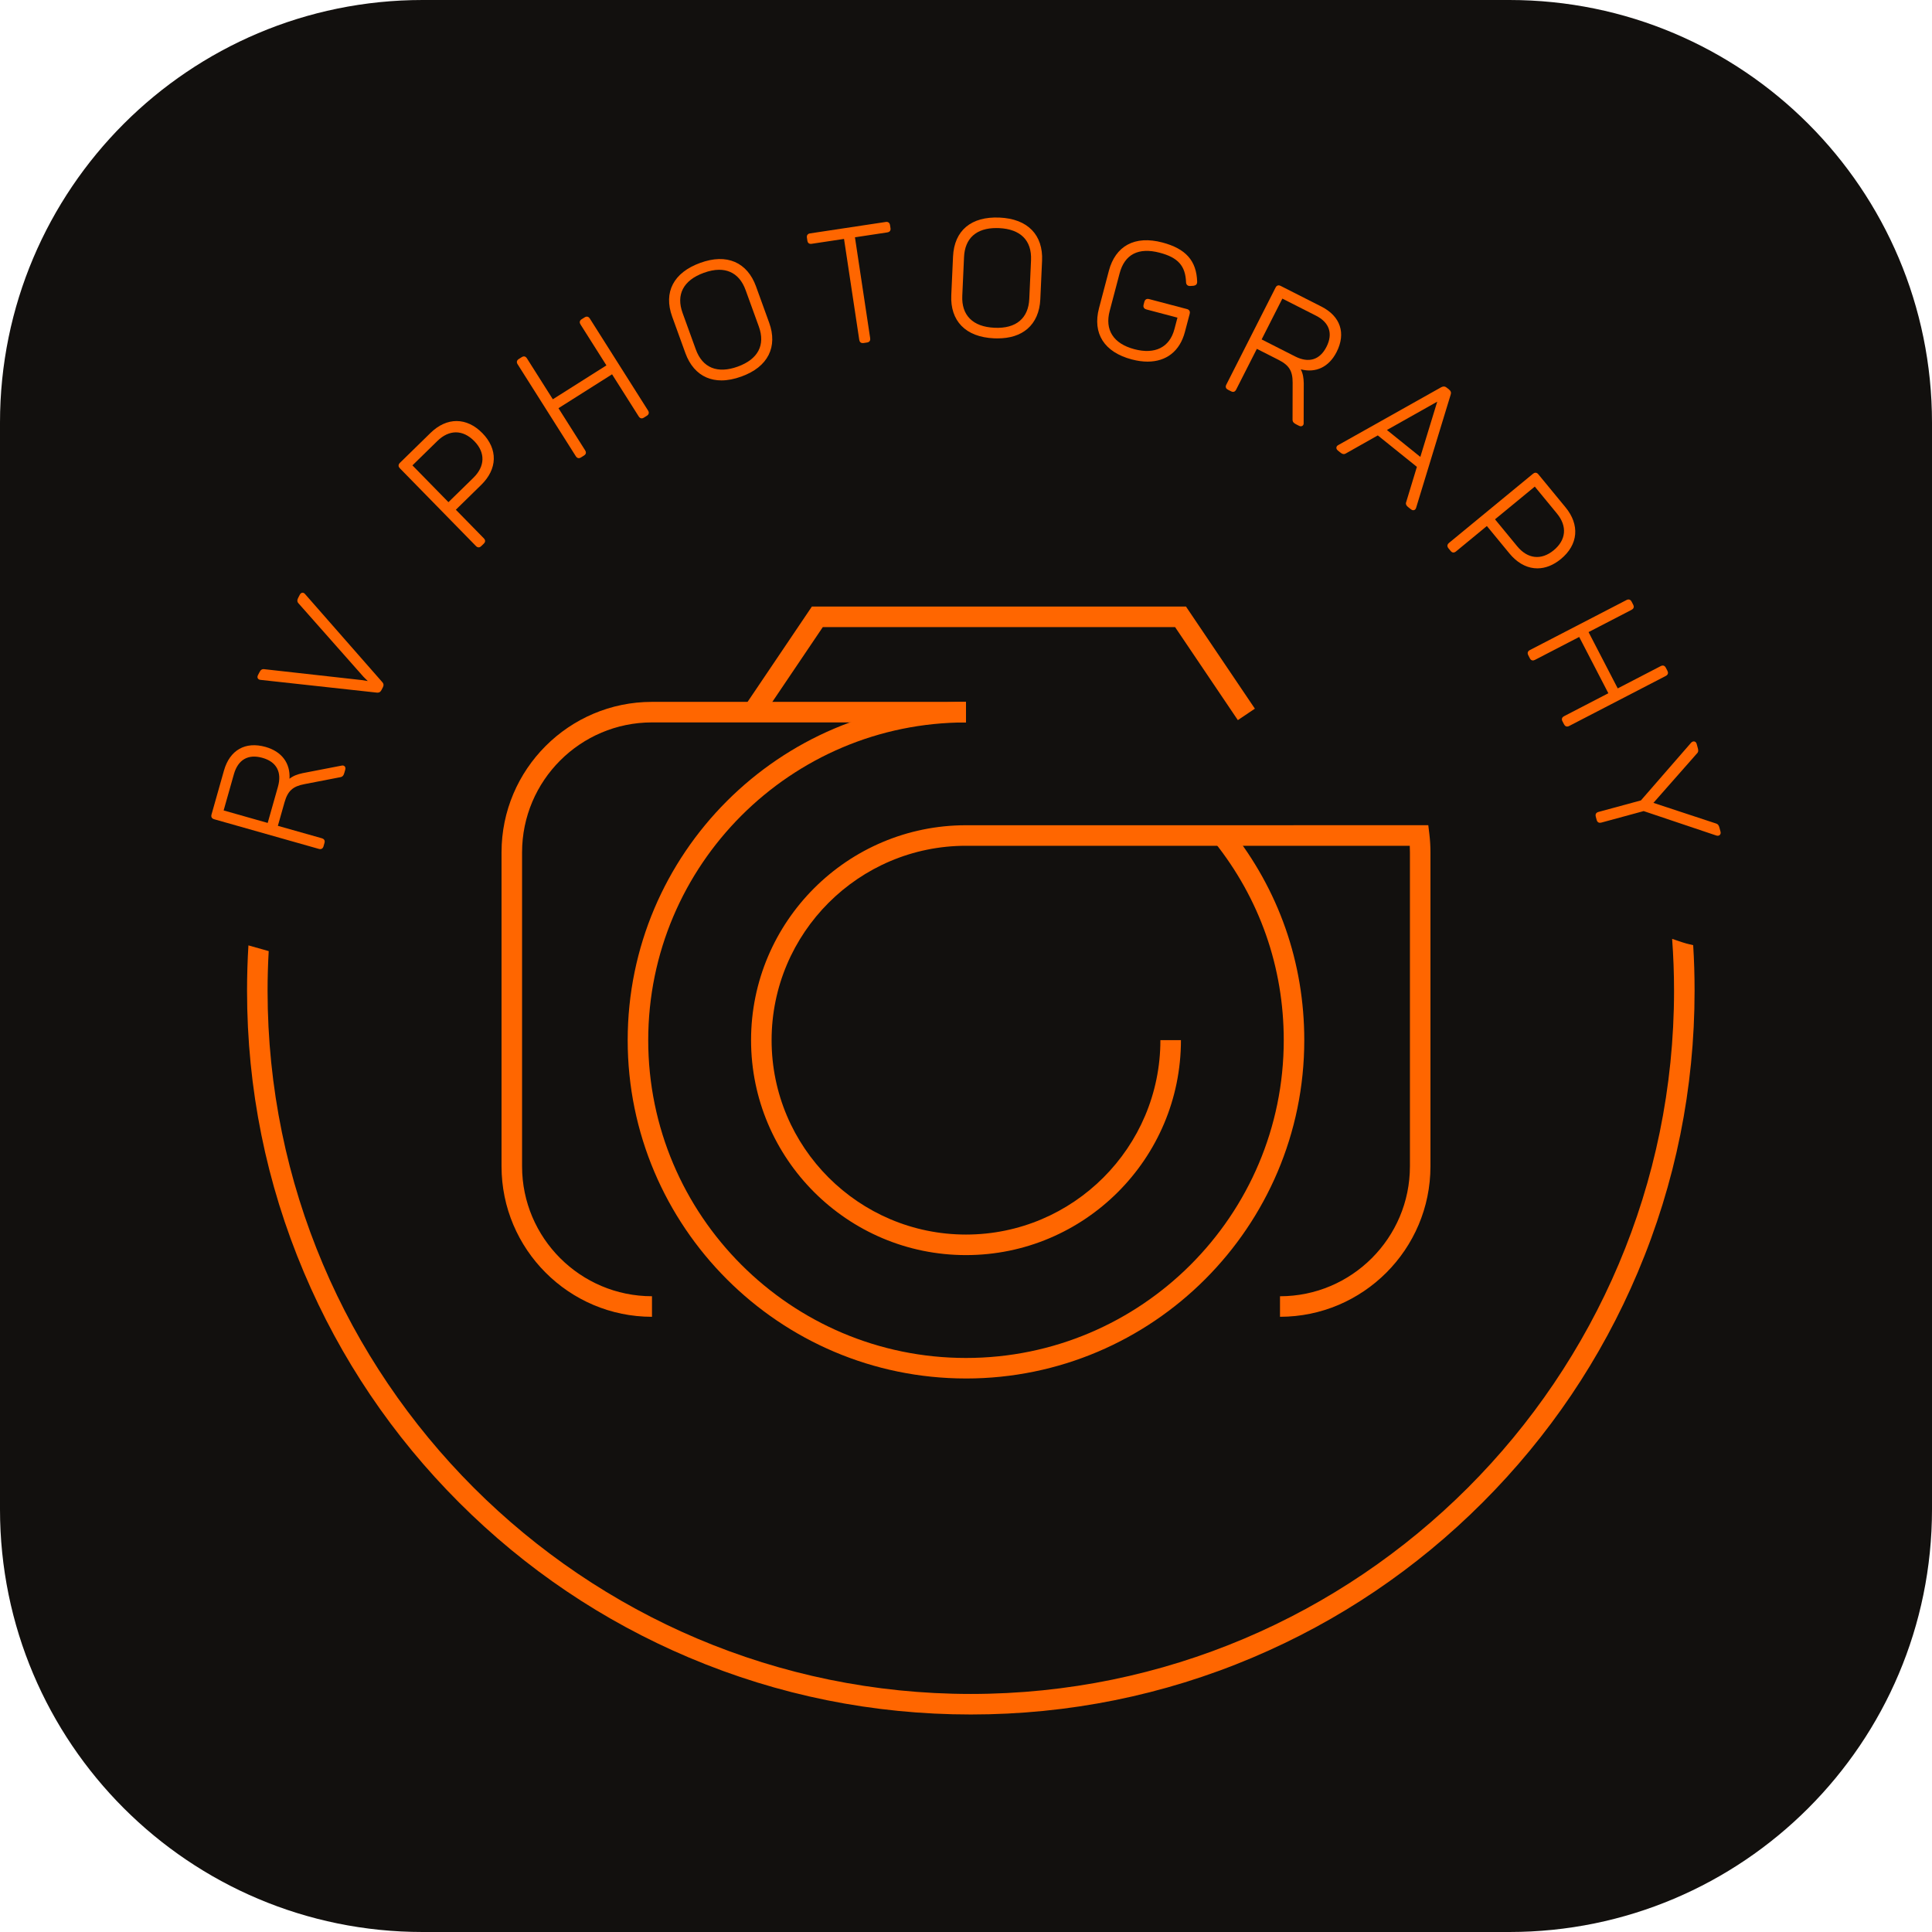
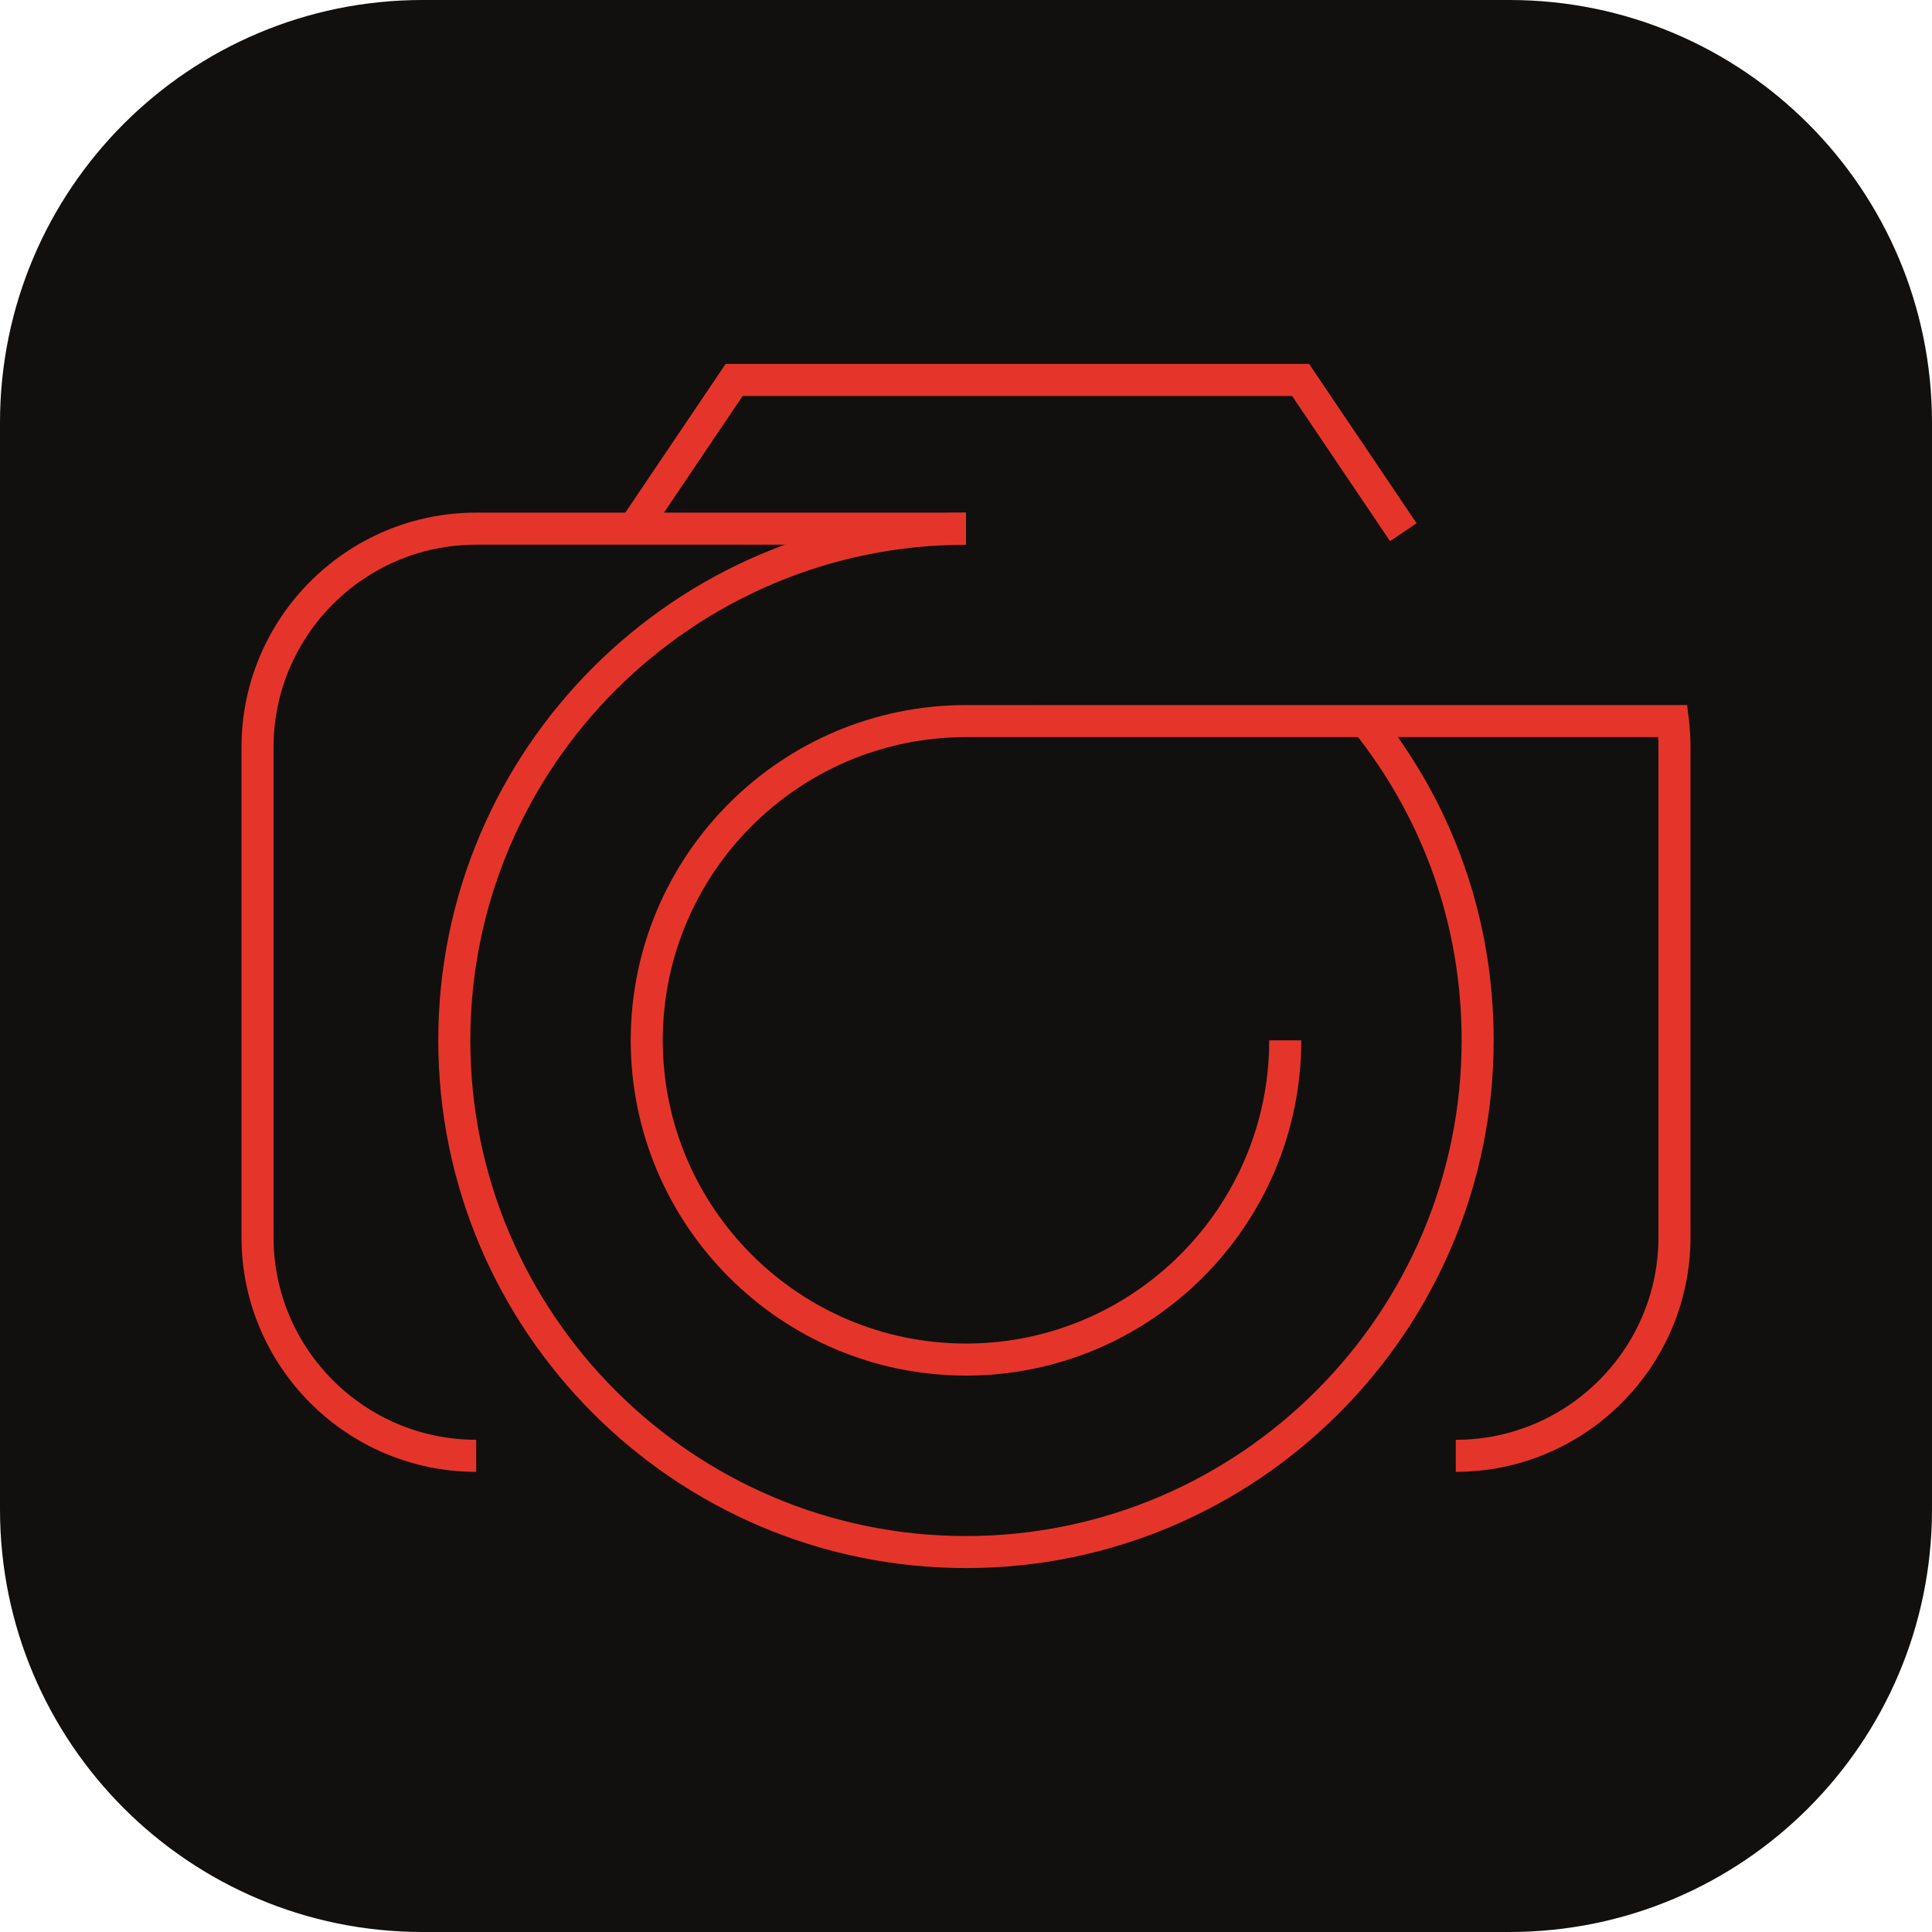
<svg xmlns="http://www.w3.org/2000/svg" viewBox="0 0 64 64">
  <rect width="64" height="64" rx="14" fill="#12100E" />
-   <svg x="7" y="7" width="50" height="50" viewBox="0 0 65.655 65.116">
-     <g transform="translate(-16.73517,-15.79267)">
+   <svg x="8" y="8" width="48" height="48" viewBox="0 0 40.407 33.577">
+     <g transform="translate(-29.35915,-32.71534)">
      <g transform="matrix(0.5,0,0,0.5,-0.6168517,-26.10369)">
-         <path d="m 73.041,179.427 c -7.217,0 -13.089,-5.872 -13.089,-13.09 v -27.317 c 0,-7.218 5.872,-13.09 13.089,-13.09 h 27.318 v 1.787 H 73.041 c -6.232,0 -11.302,5.071 -11.302,11.303 v 27.317 c 0,6.232 5.07,11.301 11.302,11.301 v 1.789" style="display:inline;fill:#ff6600;fill-opacity:1;fill-rule:nonzero;stroke:none;stroke-width:6.218;stroke-dasharray:none" />
-         <path d="m 100.358,184.793 c -16.228,0 -29.431,-13.203 -29.431,-29.43 0,-16.228 13.203,-29.43 29.431,-29.43 v 1.787 c -15.243,0 -27.644,12.4 -27.644,27.644 0,15.242 12.401,27.644 27.644,27.644 15.244,0 27.644,-12.402 27.644,-27.644 0,-6.341 -2.088,-12.305 -6.04,-17.249 l 1.395,-1.115 c 4.207,5.262 6.431,11.613 6.431,18.364 0,16.228 -13.203,29.43 -29.431,29.43" style="fill:#ff6600;fill-opacity:1;fill-rule:nonzero;stroke:none;stroke-width:6.218;stroke-dasharray:none" />
-         <path d="m 127.676,179.427 v -1.787 c 6.232,0 11.303,-5.071 11.303,-11.303 v -27.317 c 0,-0.191 -0.005,-0.381 -0.014,-0.57 h -38.606 c -9.325,0 -16.912,7.586 -16.912,16.91 0,9.326 7.587,16.912 16.912,16.912 9.326,0 16.912,-7.586 16.912,-16.912 h 1.787 c 0,10.312 -8.389,18.699 -18.699,18.699 -10.31,0 -18.699,-8.387 -18.699,-18.699 0,-10.31 8.388,-18.697 18.699,-18.697 l 40.218,-0.002 0.095,0.788 c 0.062,0.519 0.093,1.046 0.093,1.57 v 27.317 c 0,7.218 -5.872,13.09 -13.09,13.09" style="fill:#ff6600;fill-opacity:1;fill-rule:nonzero;stroke:none;stroke-width:6.218;stroke-dasharray:none" />
-         <path d="m 124.009,127.519 -5.461,-8.094 H 87.902 l -5.462,8.094 -1.481,-0.998 5.993,-8.883 h 32.544 l 5.994,8.883 -1.482,0.998" style="fill:#ff6600;fill-opacity:1;fill-rule:nonzero;stroke:none;stroke-width:6.218;stroke-dasharray:none" />
-         <path d="m 40.502,133.31 -0.893,3.152 -3.833,-1.087 0.893,-3.152 c 0.36,-1.27 1.242,-1.774 2.487,-1.422 0.612,0.173 1.039,0.482 1.269,0.915 0.228,0.432 0.253,0.967 0.077,1.593 z m 5.509,-1.829 -3.364,0.651 c -0.436,0.097 -0.811,0.224 -1.141,0.487 0.082,-1.351 -0.67,-2.369 -2.08,-2.768 v 0 c -1.762,-0.499 -3.116,0.27 -3.622,2.057 l -1.08,3.814 c -0.062,0.217 0.017,0.36 0.236,0.422 l 9.088,2.574 c 0.04,0.011 0.086,0.021 0.134,0.021 0.045,0 0.091,-0.009 0.136,-0.034 0.093,-0.053 0.131,-0.146 0.152,-0.224 l 0.079,-0.279 c 0.019,-0.067 0.038,-0.169 -0.018,-0.263 -0.054,-0.088 -0.147,-0.125 -0.221,-0.146 l -3.816,-1.079 0.577,-2.037 c 0.282,-0.995 0.716,-1.395 1.72,-1.586 l 3.12,-0.605 c 0.249,-0.037 0.316,-0.206 0.374,-0.407 l 0.071,-0.252 c 0.047,-0.166 -0.018,-0.258 -0.061,-0.298 -0.07,-0.065 -0.173,-0.081 -0.283,-0.046" style="fill:#ff6600;fill-opacity:1;fill-rule:nonzero;stroke:none;stroke-width:6.218;stroke-dasharray:none" />
-         <path d="m 42.867,116.559 c -0.074,-0.09 -0.157,-0.131 -0.247,-0.122 -0.09,0.011 -0.164,0.069 -0.219,0.175 l -0.121,0.233 c -0.086,0.166 -0.156,0.344 0.017,0.522 l 5.639,6.375 c 0.126,0.134 0.259,0.263 0.379,0.377 -0.168,-0.03 -0.354,-0.062 -0.536,-0.086 l -8.451,-0.944 c -0.253,-0.041 -0.351,0.104 -0.445,0.284 l -0.121,0.233 c -0.066,0.129 -0.043,0.22 -0.012,0.277 0.025,0.046 0.09,0.123 0.235,0.134 l 10.115,1.108 c 0.023,0.002 0.045,0.004 0.067,0.004 0.152,0 0.259,-0.072 0.34,-0.228 l 0.121,-0.233 c 0.092,-0.178 0.071,-0.332 -0.06,-0.467 l -6.701,-7.641" style="fill:#ff6600;fill-opacity:1;fill-rule:nonzero;stroke:none;stroke-width:6.218;stroke-dasharray:none" />
-         <path d="m 57.508,106.432 -2.174,2.125 -3.133,-3.201 2.174,-2.127 c 0.499,-0.489 1.055,-0.746 1.608,-0.746 h 10e-4 c 0.558,0 1.11,0.265 1.597,0.762 0.975,0.997 0.947,2.189 -0.074,3.187 z m 1.771,-1.619 c 0.021,-0.794 -0.322,-1.575 -0.99,-2.258 -1.368,-1.399 -3.098,-1.408 -4.516,-0.021 l -2.655,2.596 c -0.057,0.056 -0.122,0.134 -0.123,0.242 -10e-4,0.108 0.062,0.185 0.118,0.243 l 6.604,6.75 c 0.056,0.056 0.133,0.122 0.24,0.123 h 0.003 c 0.106,0 0.184,-0.064 0.24,-0.118 l 0.207,-0.203 c 0.156,-0.152 0.154,-0.312 -0.004,-0.474 l -2.426,-2.478 2.213,-2.166 c 0.692,-0.676 1.068,-1.45 1.089,-2.237" style="fill:#ff6600;fill-opacity:1;fill-rule:nonzero;stroke:none;stroke-width:6.218;stroke-dasharray:none" />
-         <path d="m 67.64,92.593 c -0.043,-0.067 -0.105,-0.146 -0.209,-0.171 -0.104,-0.023 -0.195,0.023 -0.262,0.065 l -0.245,0.155 c -0.06,0.037 -0.141,0.101 -0.162,0.208 -0.02,0.102 0.026,0.191 0.067,0.256 l 2.247,3.551 -4.661,2.949 -2.247,-3.551 c -0.121,-0.191 -0.276,-0.229 -0.46,-0.113 l -0.245,0.155 c -0.067,0.042 -0.147,0.104 -0.171,0.21 -0.024,0.104 0.022,0.194 0.065,0.261 l 5.051,7.982 c 0.043,0.067 0.105,0.148 0.209,0.171 0.02,0.004 0.039,0.005 0.058,0.005 0.08,0 0.15,-0.035 0.205,-0.07 l 0.245,-0.155 c 0.184,-0.116 0.216,-0.272 0.094,-0.464 l -2.313,-3.655 4.661,-2.949 2.313,3.655 c 0.121,0.191 0.276,0.229 0.46,0.113 l 0.245,-0.155 c 0.067,-0.042 0.148,-0.104 0.171,-0.21 0.024,-0.104 -0.022,-0.194 -0.065,-0.263 l -5.051,-7.98" style="fill:#ff6600;fill-opacity:1;fill-rule:nonzero;stroke:none;stroke-width:6.218;stroke-dasharray:none" />
-         <path d="m 80.51,96.761 c -1.776,0.644 -3.076,0.113 -3.659,-1.498 l -1.148,-3.166 c -0.286,-0.792 -0.277,-1.494 0.029,-2.088 0.314,-0.609 0.927,-1.081 1.821,-1.406 0.481,-0.175 0.927,-0.263 1.335,-0.263 0.341,0 0.656,0.062 0.942,0.183 0.614,0.263 1.071,0.796 1.357,1.586 l 1.148,3.166 c 0.583,1.61 -0.065,2.847 -1.825,3.485 z m 1.579,-6.98 c -0.373,-1.028 -1.006,-1.76 -1.832,-2.118 -0.851,-0.367 -1.866,-0.342 -3.017,0.076 -2.324,0.843 -3.214,2.551 -2.44,4.685 l 1.148,3.168 c 0.374,1.03 1.008,1.762 1.835,2.117 0.397,0.169 0.829,0.256 1.296,0.256 0.538,0 1.121,-0.113 1.744,-0.339 1.152,-0.418 1.948,-1.05 2.365,-1.877 0.405,-0.803 0.422,-1.771 0.049,-2.799 l -1.148,-3.168" style="fill:#ff6600;fill-opacity:1;fill-rule:nonzero;stroke:none;stroke-width:6.218;stroke-dasharray:none" />
-         <path d="m 93.751,84.47 c -0.012,-0.079 -0.036,-0.178 -0.123,-0.242 -0.086,-0.064 -0.188,-0.058 -0.266,-0.046 l -6.553,0.99 c -0.079,0.011 -0.177,0.035 -0.241,0.122 -0.064,0.086 -0.058,0.187 -0.046,0.266 l 0.037,0.245 c 0.032,0.215 0.163,0.309 0.387,0.273 l 2.802,-0.422 1.323,8.768 c 0.029,0.196 0.132,0.293 0.306,0.293 0.026,0 0.054,-0.002 0.083,-0.005 l 0.287,-0.044 c 0.07,-0.011 0.17,-0.035 0.232,-0.125 0.059,-0.085 0.053,-0.185 0.042,-0.261 l -1.323,-8.768 2.802,-0.423 c 0.077,-0.012 0.174,-0.035 0.238,-0.116 0.068,-0.086 0.062,-0.191 0.051,-0.259 l -0.037,-0.245" style="fill:#ff6600;fill-opacity:1;fill-rule:nonzero;stroke:none;stroke-width:6.218;stroke-dasharray:none" />
-         <path d="m 106.017,87.5 -0.152,3.365 c -0.039,0.84 -0.316,1.485 -0.824,1.917 -0.52,0.443 -1.258,0.646 -2.198,0.603 -0.951,-0.042 -1.676,-0.312 -2.157,-0.801 -0.469,-0.476 -0.688,-1.143 -0.65,-1.983 l 0.152,-3.365 c 0.074,-1.637 1.067,-2.526 2.804,-2.526 0.079,0 0.161,0.002 0.243,0.005 1.87,0.085 2.857,1.074 2.78,2.783 z m -2.739,-3.701 c -2.469,-0.111 -3.945,1.125 -4.047,3.394 l -0.153,3.365 c -0.05,1.095 0.256,2.014 0.885,2.658 0.648,0.665 1.604,1.032 2.841,1.088 0.102,0.004 0.201,0.005 0.3,0.005 1.085,0 1.96,-0.279 2.603,-0.833 0.681,-0.587 1.067,-1.475 1.117,-2.568 l 0.153,-3.365 c 0.049,-1.094 -0.256,-2.013 -0.882,-2.658 -0.644,-0.665 -1.593,-1.03 -2.817,-1.087" style="fill:#ff6600;fill-opacity:1;fill-rule:nonzero;stroke:none;stroke-width:6.218;stroke-dasharray:none" />
-         <path d="m 117.447,85.967 c -1.199,-0.316 -2.221,-0.252 -3.034,0.189 -0.783,0.425 -1.344,1.208 -1.623,2.265 l -0.859,3.256 c -0.582,2.205 0.457,3.831 2.847,4.461 0.487,0.129 0.949,0.192 1.378,0.192 1.632,0 2.806,-0.908 3.247,-2.581 l 0.413,-1.563 c 0.018,-0.069 0.037,-0.173 -0.011,-0.268 -0.06,-0.118 -0.189,-0.152 -0.229,-0.162 l -3.284,-0.866 c -0.213,-0.056 -0.362,0.03 -0.418,0.243 l -0.064,0.24 c -0.018,0.065 -0.035,0.166 0.016,0.259 0.062,0.115 0.187,0.146 0.228,0.159 l 2.701,0.713 -0.265,1.004 c -0.418,1.58 -1.685,2.215 -3.477,1.743 -0.919,-0.243 -1.572,-0.661 -1.939,-1.245 -0.358,-0.568 -0.43,-1.268 -0.215,-2.083 l 0.863,-3.27 c 0.439,-1.662 1.646,-2.282 3.491,-1.796 1.596,0.42 2.237,1.141 2.29,2.574 0.007,0.113 0.044,0.196 0.113,0.25 0.064,0.053 0.148,0.076 0.258,0.069 l 0.277,-0.019 c 0.162,-0.026 0.326,-0.09 0.318,-0.36 -0.058,-1.817 -0.99,-2.866 -3.02,-3.403" style="fill:#ff6600;fill-opacity:1;fill-rule:nonzero;stroke:none;stroke-width:6.218;stroke-dasharray:none" />
-         <path d="m 131.719,95.044 c -0.577,1.138 -1.543,1.434 -2.72,0.838 l -2.921,-1.483 1.803,-3.551 2.921,1.482 c 0.586,0.298 0.961,0.684 1.118,1.15 0.157,0.466 0.09,0.991 -0.201,1.565 z m -0.441,-3.503 -3.533,-1.792 c -0.072,-0.037 -0.168,-0.074 -0.268,-0.041 -0.102,0.034 -0.157,0.12 -0.192,0.191 l -4.274,8.423 c -0.037,0.071 -0.074,0.166 -0.041,0.268 0.034,0.101 0.12,0.155 0.191,0.192 l 0.259,0.131 c 0.194,0.099 0.344,0.046 0.446,-0.157 l 1.796,-3.537 1.887,0.958 c 0.923,0.467 1.231,0.972 1.226,1.993 l -0.007,3.179 c -0.012,0.25 0.141,0.349 0.328,0.445 l 0.235,0.12 c 0.062,0.03 0.115,0.042 0.161,0.042 0.065,0 0.115,-0.025 0.143,-0.046 0.078,-0.056 0.113,-0.153 0.099,-0.27 l 0.009,-3.425 c -0.011,-0.446 -0.065,-0.84 -0.259,-1.214 1.312,0.34 2.454,-0.203 3.117,-1.508 0.829,-1.633 0.335,-3.11 -1.321,-3.951" style="fill:#ff6600;fill-opacity:1;fill-rule:nonzero;stroke:none;stroke-width:6.218;stroke-dasharray:none" />
-         <path d="m 141.355,99.814 -1.471,4.805 -2.907,-2.341 z m 1.034,-1.051 -0.215,-0.173 c -0.146,-0.118 -0.284,-0.127 -0.469,-0.034 l -8.959,5.034 c -0.125,0.065 -0.159,0.155 -0.164,0.219 -0.007,0.064 0.011,0.162 0.131,0.258 l 0.183,0.148 c 0.157,0.127 0.316,0.229 0.524,0.095 l 2.764,-1.561 3.401,2.736 -0.921,3.032 c -0.113,0.249 0.078,0.402 0.192,0.494 l 0.194,0.155 c 0.074,0.062 0.148,0.092 0.219,0.092 0.025,0 0.049,-0.004 0.074,-0.011 0.06,-0.019 0.138,-0.071 0.175,-0.201 l 3,-9.823 c 0.069,-0.185 0.026,-0.335 -0.129,-0.46" style="fill:#ff6600;fill-opacity:1;fill-rule:nonzero;stroke:none;stroke-width:6.218;stroke-dasharray:none" />
-         <path d="m 148.314,112.398 -1.933,-2.349 3.461,-2.847 1.931,2.348 c 0.908,1.104 0.799,2.298 -0.289,3.194 -1.078,0.885 -2.261,0.757 -3.17,-0.346 z m 1.753,1.917 c 0.695,0 1.395,-0.275 2.043,-0.81 0.748,-0.614 1.177,-1.36 1.244,-2.157 0.065,-0.787 -0.222,-1.595 -0.836,-2.339 l -2.36,-2.868 c -0.051,-0.062 -0.122,-0.134 -0.229,-0.145 -0.108,-0.011 -0.191,0.048 -0.252,0.097 l -7.292,6.003 c -0.175,0.145 -0.191,0.305 -0.048,0.482 l 0.185,0.224 c 0.138,0.168 0.296,0.18 0.473,0.035 l 2.678,-2.205 1.968,2.392 c 0.616,0.746 1.353,1.189 2.136,1.275 0.097,0.012 0.194,0.016 0.291,0.016" style="fill:#ff6600;fill-opacity:1;fill-rule:nonzero;stroke:none;stroke-width:6.218;stroke-dasharray:none" />
-         <path d="m 161.416,123.485 c 0.034,-0.102 -0.005,-0.196 -0.041,-0.268 l -0.134,-0.256 c -0.101,-0.194 -0.254,-0.24 -0.455,-0.136 l -3.729,1.933 -2.538,-4.898 3.731,-1.931 c 0.065,-0.034 0.157,-0.092 0.191,-0.196 0.032,-0.101 -0.007,-0.192 -0.037,-0.252 l -0.134,-0.258 c -0.037,-0.071 -0.092,-0.157 -0.194,-0.189 -0.102,-0.032 -0.196,0.005 -0.266,0.042 l -8.387,4.343 c -0.201,0.104 -0.25,0.259 -0.145,0.462 l 0.132,0.256 c 0.034,0.064 0.088,0.15 0.194,0.18 0.099,0.028 0.192,-0.009 0.261,-0.044 l 3.84,-1.99 2.536,4.897 -3.84,1.99 c -0.069,0.035 -0.153,0.09 -0.187,0.187 -0.037,0.104 0.002,0.199 0.034,0.261 l 0.134,0.258 c 0.069,0.134 0.161,0.201 0.272,0.201 0.058,0 0.122,-0.019 0.189,-0.055 l 8.387,-4.343 c 0.07,-0.037 0.155,-0.092 0.187,-0.194" style="fill:#ff6600;fill-opacity:1;fill-rule:nonzero;stroke:none;stroke-width:6.218;stroke-dasharray:none" />
-         <path d="m 166,137.224 -0.09,-0.333 c -0.055,-0.199 -0.106,-0.326 -0.34,-0.392 l -5.408,-1.782 3.757,-4.265 c 0.178,-0.166 0.157,-0.307 0.104,-0.504 l -0.099,-0.36 c -0.041,-0.15 -0.136,-0.196 -0.191,-0.21 -0.093,-0.025 -0.196,0.009 -0.288,0.101 l -4.371,5.024 -3.683,1 c -0.078,0.021 -0.173,0.058 -0.226,0.15 -0.053,0.093 -0.035,0.194 -0.016,0.27 l 0.076,0.28 c 0.019,0.067 0.055,0.164 0.152,0.215 0.092,0.049 0.191,0.032 0.265,0.012 l 3.671,-0.998 6.331,2.129 0.011,0.002 c 0.034,0.009 0.065,0.014 0.095,0.014 0.076,0 0.143,-0.026 0.192,-0.076 0.039,-0.039 0.099,-0.129 0.058,-0.277" style="fill:#ff6600;fill-opacity:1;fill-rule:nonzero;stroke:none;stroke-width:6.218;stroke-dasharray:none" />
-         <path d="m 163.619,147.095 c -0.131,-0.028 -0.263,-0.058 -0.393,-0.093 l -0.203,-0.051 -0.339,-0.102 -0.894,-0.3 c 0.109,1.489 0.166,2.993 0.166,4.51 0,33.734 -27.444,61.179 -61.179,61.179 -33.732,0 -61.178,-27.444 -61.178,-61.179 0,-1.157 0.033,-2.305 0.098,-3.445 l -1.764,-0.499 c -0.08,1.307 -0.12,2.625 -0.12,3.944 0,8.5 1.665,16.746 4.95,24.509 3.171,7.498 7.711,14.231 13.493,20.013 5.782,5.784 12.515,10.322 20.014,13.494 7.763,3.284 16.009,4.949 24.509,4.949 8.5,0 16.746,-1.665 24.509,-4.949 7.498,-3.171 14.231,-7.71 20.015,-13.494 5.78,-5.782 10.322,-12.515 13.492,-20.013 3.284,-7.763 4.948,-16.009 4.948,-24.509 0,-1.326 -0.039,-2.649 -0.122,-3.963" style="fill:#ff6600;fill-opacity:1;fill-rule:nonzero;stroke:none;stroke-width:6.218;stroke-dasharray:none" />
+         <path d="m 73.041,179.427 c -7.217,0 -13.089,-5.872 -13.089,-13.09 v -27.317 c 0,-7.218 5.872,-13.09 13.089,-13.09 h 27.318 v 1.787 H 73.041 c -6.232,0 -11.302,5.071 -11.302,11.303 v 27.317 c 0,6.232 5.07,11.301 11.302,11.301 v 1.789" style="display:inline;fill:#E5352B;fill-opacity:1;fill-rule:nonzero;stroke:none;stroke-width:6.218;stroke-dasharray:none" />
+         <path d="m 100.358,184.793 c -16.228,0 -29.431,-13.203 -29.431,-29.43 0,-16.228 13.203,-29.43 29.431,-29.43 v 1.787 c -15.243,0 -27.644,12.4 -27.644,27.644 0,15.242 12.401,27.644 27.644,27.644 15.244,0 27.644,-12.402 27.644,-27.644 0,-6.341 -2.088,-12.305 -6.04,-17.249 l 1.395,-1.115 c 4.207,5.262 6.431,11.613 6.431,18.364 0,16.228 -13.203,29.43 -29.431,29.43" style="fill:#E5352B;fill-opacity:1;fill-rule:nonzero;stroke:none;stroke-width:6.218;stroke-dasharray:none" />
+         <path d="m 127.676,179.427 v -1.787 c 6.232,0 11.303,-5.071 11.303,-11.303 v -27.317 c 0,-0.191 -0.005,-0.381 -0.014,-0.57 h -38.606 c -9.325,0 -16.912,7.586 -16.912,16.91 0,9.326 7.587,16.912 16.912,16.912 9.326,0 16.912,-7.586 16.912,-16.912 h 1.787 c 0,10.312 -8.389,18.699 -18.699,18.699 -10.31,0 -18.699,-8.387 -18.699,-18.699 0,-10.31 8.388,-18.697 18.699,-18.697 l 40.218,-0.002 0.095,0.788 c 0.062,0.519 0.093,1.046 0.093,1.57 v 27.317 c 0,7.218 -5.872,13.09 -13.09,13.09" style="fill:#E5352B;fill-opacity:1;fill-rule:nonzero;stroke:none;stroke-width:6.218;stroke-dasharray:none" />
+         <path d="m 124.009,127.519 -5.461,-8.094 H 87.902 l -5.462,8.094 -1.481,-0.998 5.993,-8.883 h 32.544 l 5.994,8.883 -1.482,0.998" style="fill:#E5352B;fill-opacity:1;fill-rule:nonzero;stroke:none;stroke-width:6.218;stroke-dasharray:none" />
      </g>
    </g>
  </svg>
</svg>
